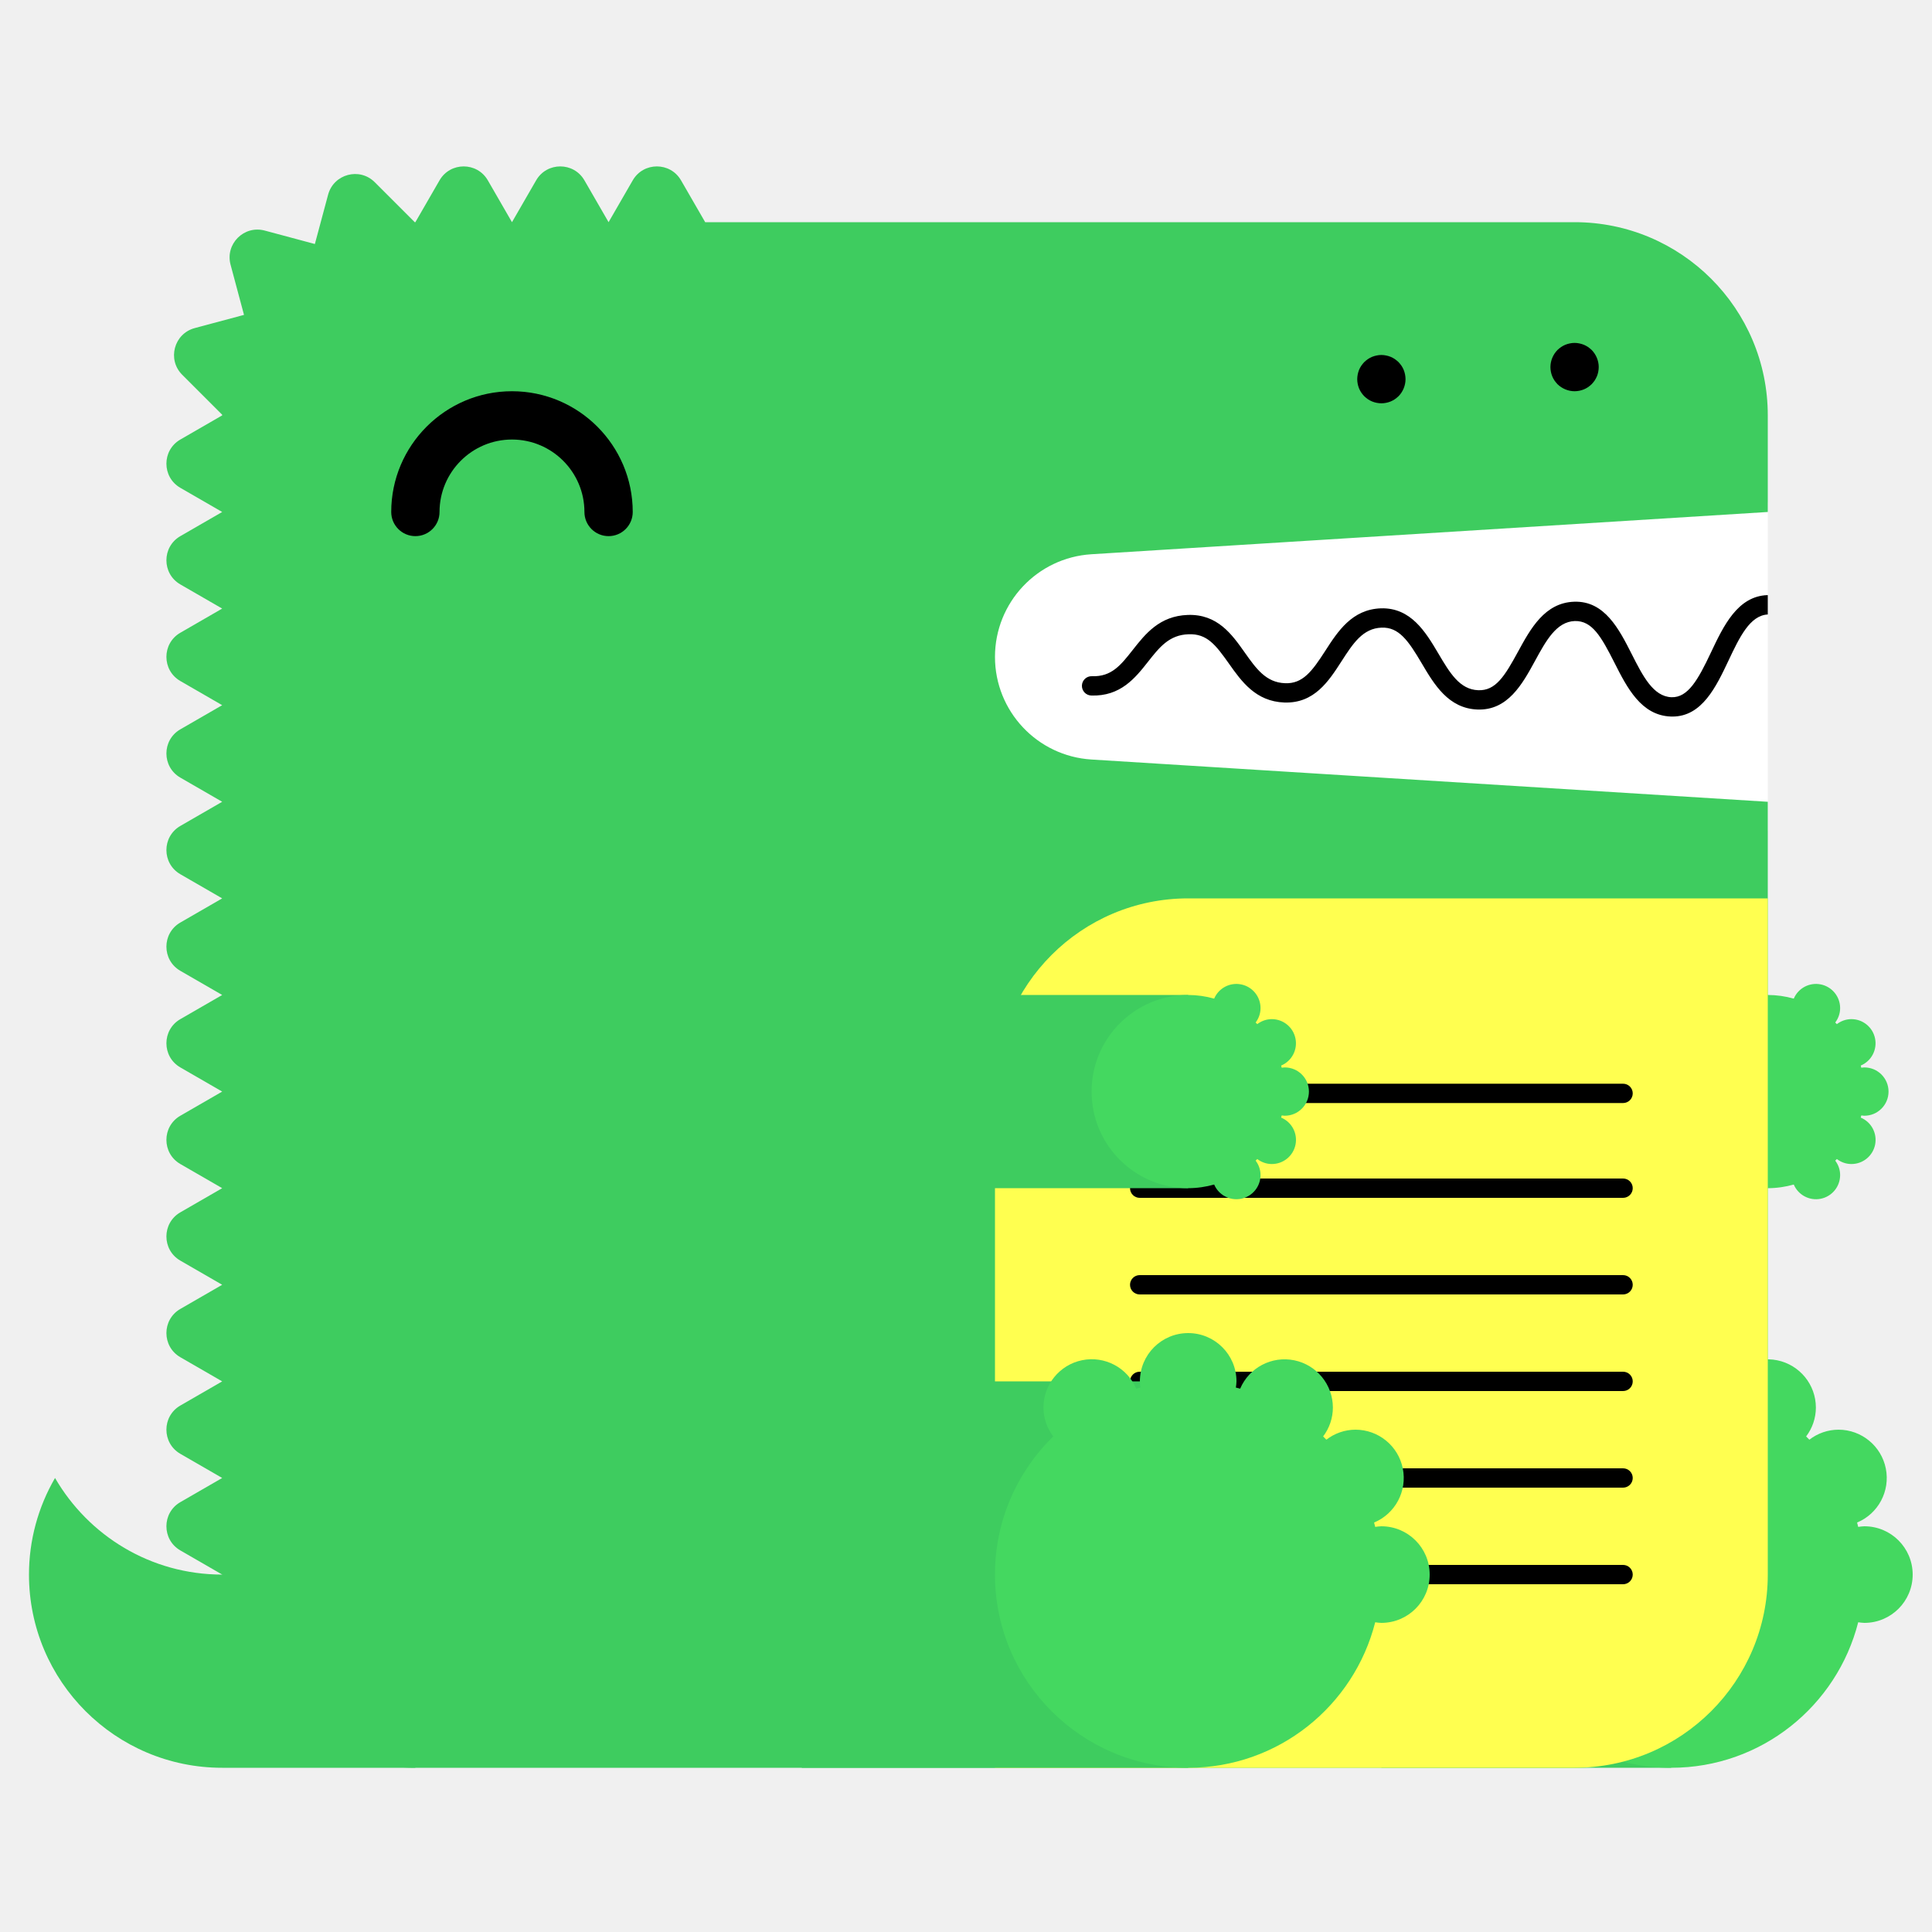
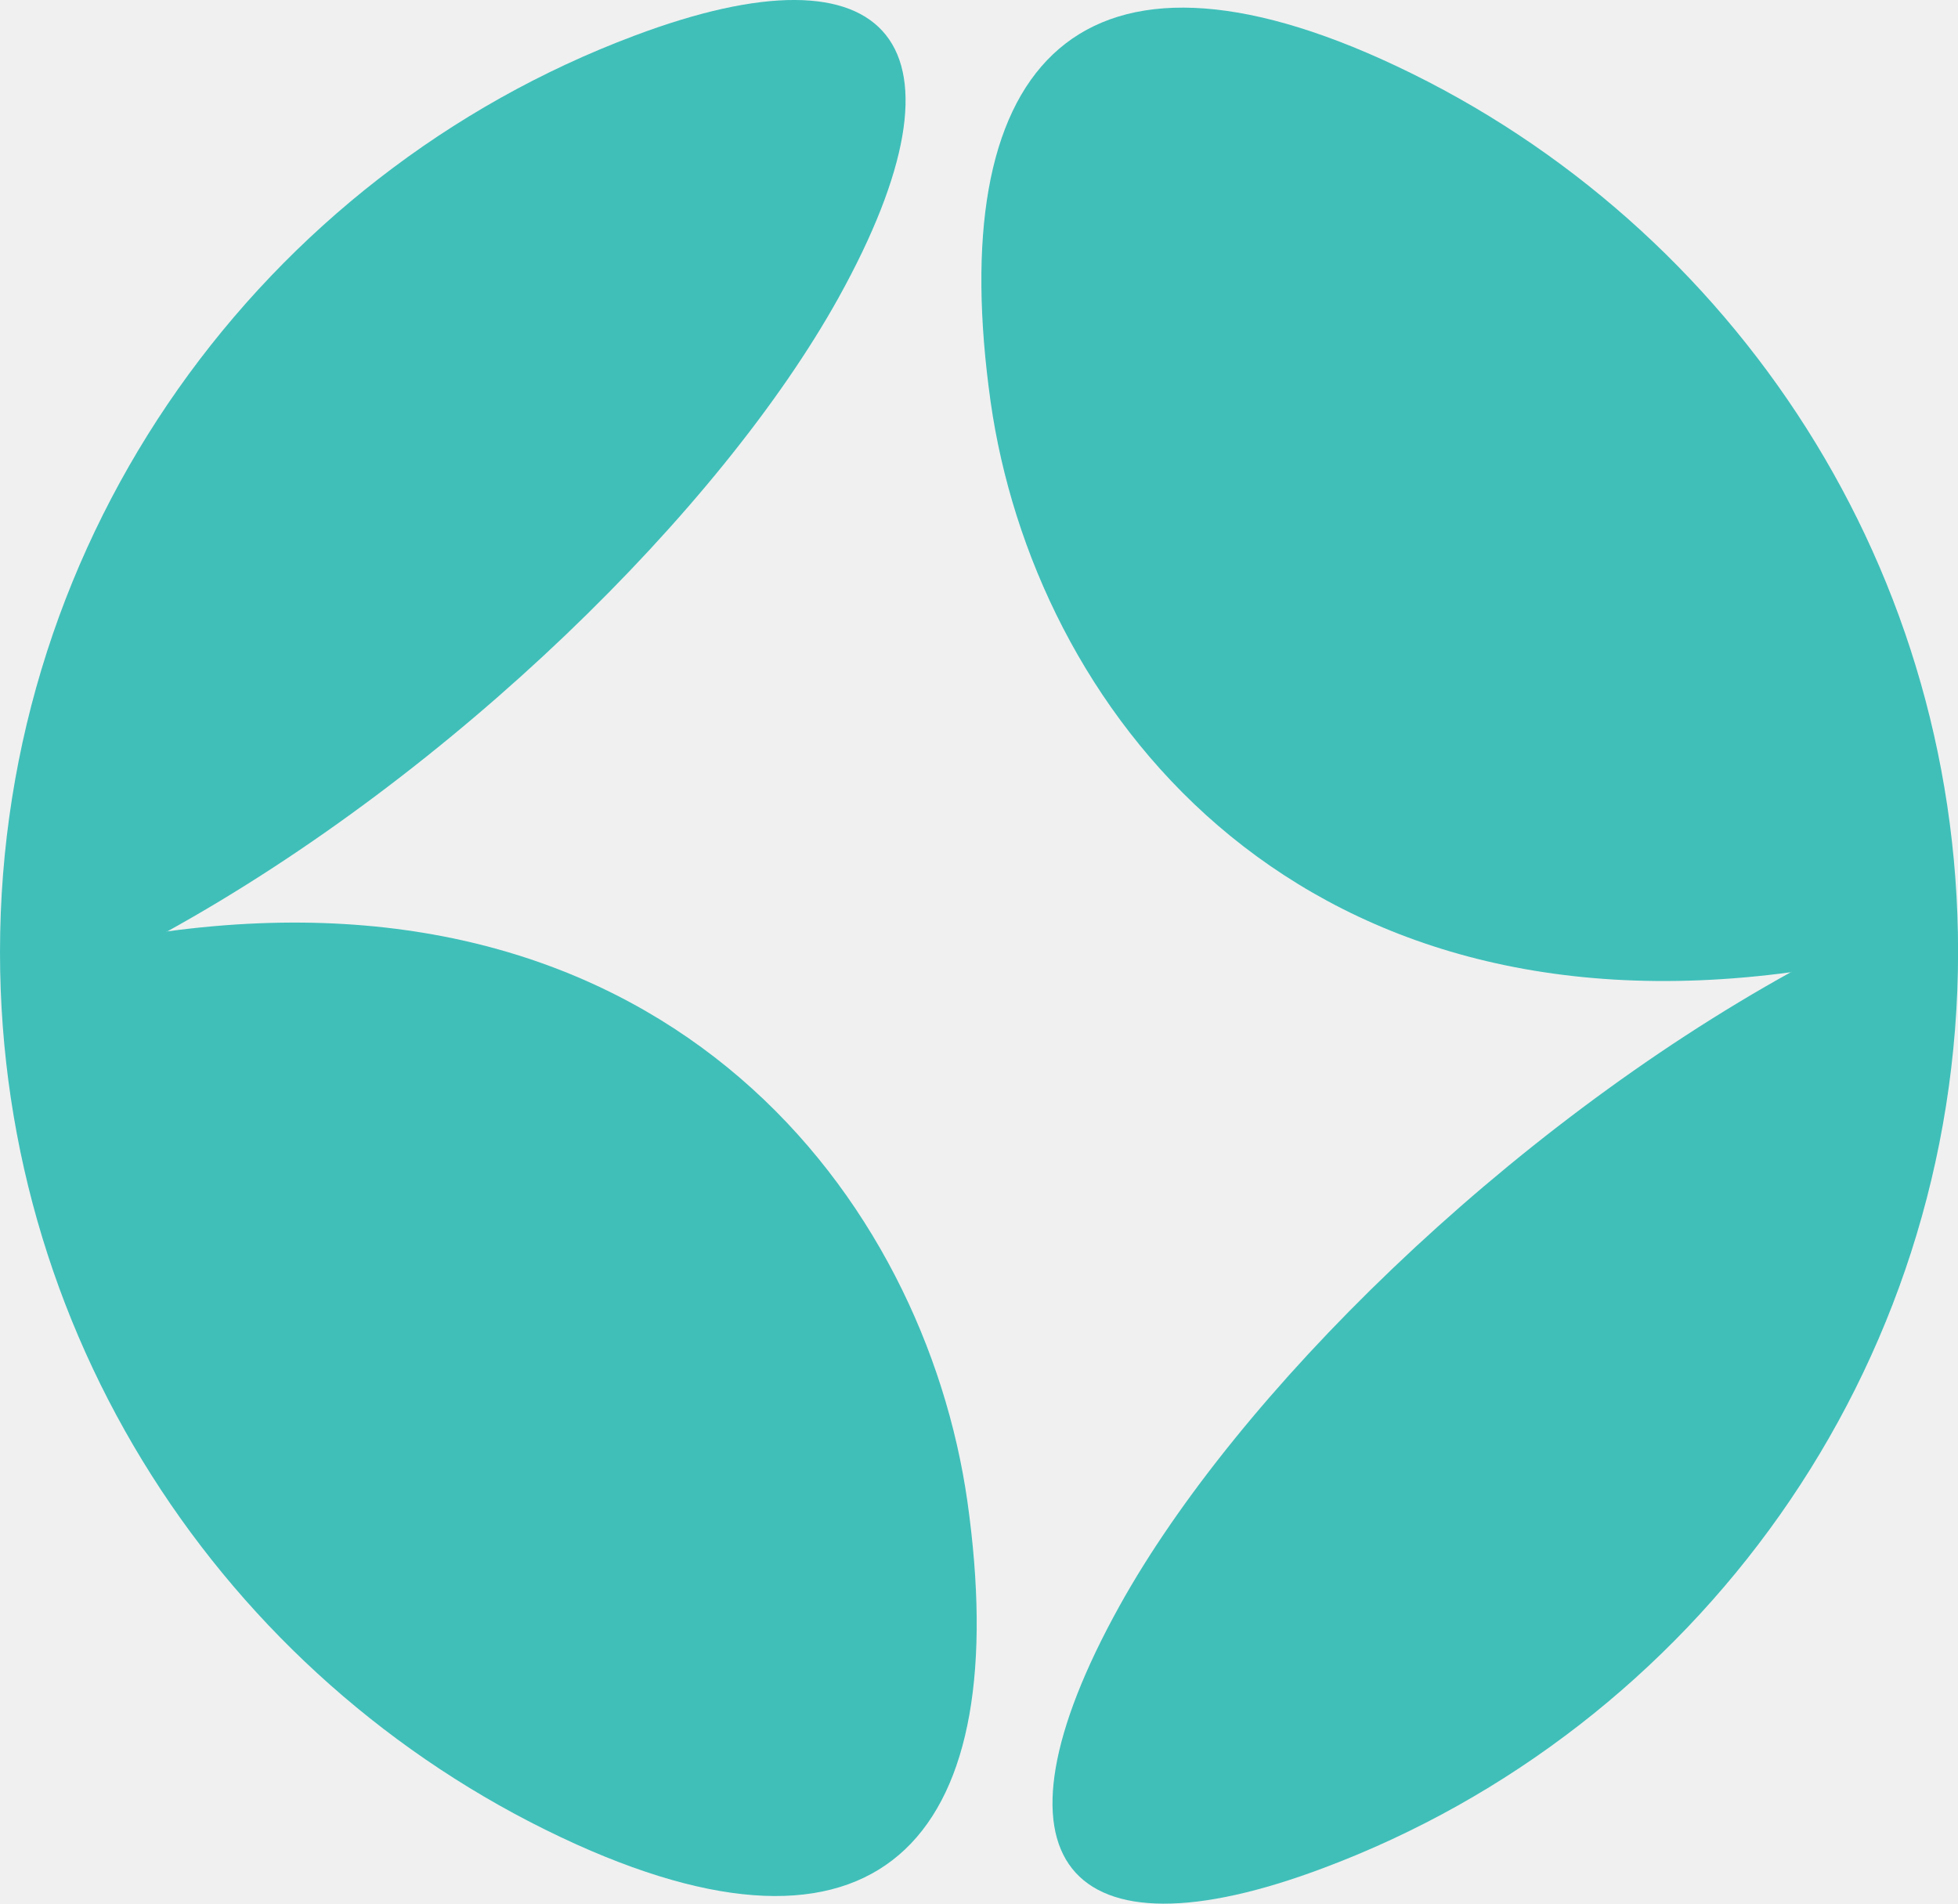
- <svg xmlns="http://www.w3.org/2000/svg" width="200" height="200" viewBox="0 0 200 200">
-   <g fill="none" fill-rule="evenodd">
-     <path fill="#FFF" d="M99 52h84v34H99z" />
-     <path d="M23 163c-7.398 0-13.843-4.027-17.303-10A19.886 19.886 0 0 0 3 163c0 11.046 8.954 20 20 20h20v-20H23z" fill="#3ECC5F" />
-     <path d="M112.98 57.376L183 53V43c0-11.046-8.954-20-20-20H73l-2.5-4.33c-1.112-1.925-3.889-1.925-5 0L63 23l-2.5-4.33c-1.111-1.925-3.889-1.925-5 0L53 23l-2.5-4.33c-1.111-1.925-3.889-1.925-5 0L43 23c-.022 0-.042.003-.065.003l-4.142-4.141c-1.57-1.571-4.252-.853-4.828 1.294l-1.369 5.104-5.192-1.392c-2.148-.575-4.111 1.389-3.535 3.536l1.39 5.193-5.102 1.367c-2.148.576-2.867 3.259-1.296 4.83l4.142 4.142c0 .021-.003.042-.003.064l-4.33 2.5c-1.925 1.111-1.925 3.889 0 5L23 53l-4.33 2.5c-1.925 1.111-1.925 3.889 0 5L23 63l-4.33 2.5c-1.925 1.111-1.925 3.889 0 5L23 73l-4.33 2.5c-1.925 1.111-1.925 3.889 0 5L23 83l-4.33 2.5c-1.925 1.111-1.925 3.889 0 5L23 93l-4.33 2.5c-1.925 1.111-1.925 3.889 0 5L23 103l-4.33 2.5c-1.925 1.111-1.925 3.889 0 5L23 113l-4.33 2.5c-1.925 1.111-1.925 3.889 0 5L23 123l-4.33 2.5c-1.925 1.111-1.925 3.889 0 5L23 133l-4.33 2.5c-1.925 1.111-1.925 3.889 0 5L23 143l-4.33 2.5c-1.925 1.111-1.925 3.889 0 5L23 153l-4.33 2.5c-1.925 1.111-1.925 3.889 0 5L23 163c0 11.046 8.954 20 20 20h120c11.046 0 20-8.954 20-20V83l-70.02-4.376A10.645 10.645 0 0 1 103 68c0-5.621 4.37-10.273 9.98-10.624" fill="#3ECC5F" />
-     <path fill="#3ECC5F" d="M143 183h30v-40h-30z" />
-     <path d="M193 158c-.219 0-.428.037-.639.064-.038-.15-.074-.301-.116-.451A5 5 0 0 0 190.32 148a4.96 4.96 0 0 0-3.016 1.036 26.531 26.531 0 0 0-.335-.336 4.955 4.955 0 0 0 1.011-2.987 5 5 0 0 0-9.599-1.959c-.148-.042-.297-.077-.445-.115.027-.211.064-.42.064-.639a5 5 0 0 0-5-5 5 5 0 0 0-5 5c0 .219.037.428.064.639-.148.038-.297.073-.445.115a4.998 4.998 0 0 0-9.599 1.959c0 1.125.384 2.151 1.011 2.987-3.717 3.632-6.031 8.693-6.031 14.3 0 11.046 8.954 20 20 20 9.339 0 17.16-6.41 19.361-15.064.211.027.42.064.639.064a5 5 0 0 0 5-5 5 5 0 0 0-5-5" fill="#44D860" />
-     <path fill="#3ECC5F" d="M153 123h30v-20h-30z" />
-     <path d="M193 115.5a2.5 2.5 0 1 0 0-5c-.109 0-.214.019-.319.032-.02-.075-.037-.15-.058-.225a2.501 2.501 0 0 0-.963-4.807c-.569 0-1.088.197-1.508.518a6.653 6.653 0 0 0-.168-.168c.314-.417.506-.931.506-1.494a2.5 2.5 0 0 0-4.8-.979A9.987 9.987 0 0 0 183 103c-5.522 0-10 4.478-10 10s4.478 10 10 10c.934 0 1.833-.138 2.69-.377a2.5 2.5 0 0 0 4.8-.979c0-.563-.192-1.077-.506-1.494.057-.055.113-.111.168-.168.42.321.939.518 1.508.518a2.5 2.5 0 0 0 .963-4.807c.021-.074.038-.15.058-.225.105.013.21.032.319.032" fill="#44D860" />
-     <path d="M63 55.5a2.5 2.5 0 0 1-2.5-2.5c0-4.136-3.364-7.5-7.5-7.5s-7.5 3.364-7.5 7.5a2.5 2.5 0 1 1-5 0c0-6.893 5.607-12.5 12.5-12.5S65.5 46.107 65.5 53a2.5 2.5 0 0 1-2.5 2.5" fill="#000" />
-     <path d="M103 183h60c11.046 0 20-8.954 20-20V93h-60c-11.046 0-20 8.954-20 20v70z" fill="#FFFF50" />
-     <path d="M168.02 124h-50.04a1 1 0 1 1 0-2h50.04a1 1 0 1 1 0 2m0 20h-50.04a1 1 0 1 1 0-2h50.04a1 1 0 1 1 0 2m0 20h-50.04a1 1 0 1 1 0-2h50.04a1 1 0 1 1 0 2m0-49.814h-50.04a1 1 0 1 1 0-2h50.04a1 1 0 1 1 0 2m0 19.814h-50.04a1 1 0 1 1 0-2h50.04a1 1 0 1 1 0 2m0 20h-50.04a1 1 0 1 1 0-2h50.04a1 1 0 1 1 0 2M183 61.611c-.012 0-.022-.006-.034-.005-3.09.105-4.552 3.196-5.842 5.923-1.346 2.85-2.387 4.703-4.093 4.647-1.889-.068-2.969-2.202-4.113-4.46-1.314-2.594-2.814-5.536-5.963-5.426-3.046.104-4.513 2.794-5.807 5.167-1.377 2.528-2.314 4.065-4.121 3.994-1.927-.07-2.951-1.805-4.136-3.813-1.321-2.236-2.848-4.75-5.936-4.664-2.994.103-4.465 2.385-5.763 4.4-1.373 2.13-2.335 3.428-4.165 3.351-1.973-.07-2.992-1.51-4.171-3.177-1.324-1.873-2.816-3.993-5.895-3.89-2.928.1-4.399 1.97-5.696 3.618-1.232 1.564-2.194 2.802-4.229 2.724a1 1 0 0 0-.072 2c3.017.101 4.545-1.8 5.872-3.487 1.177-1.496 2.193-2.787 4.193-2.855 1.926-.082 2.829 1.115 4.195 3.045 1.297 1.834 2.769 3.914 5.731 4.021 3.103.104 4.596-2.215 5.918-4.267 1.182-1.834 2.202-3.417 4.15-3.484 1.793-.067 2.769 1.35 4.145 3.681 1.297 2.197 2.766 4.686 5.787 4.796 3.125.108 4.634-2.62 5.949-5.035 1.139-2.088 2.214-4.06 4.119-4.126 1.793-.042 2.728 1.595 4.111 4.33 1.292 2.553 2.757 5.445 5.825 5.556l.169.003c3.064 0 4.518-3.075 5.805-5.794 1.139-2.41 2.217-4.68 4.067-4.773v-2z" fill="#000" />
-     <path fill="#3ECC5F" d="M83 183h40v-40H83z" />
-     <path d="M143 158c-.219 0-.428.037-.639.064-.038-.15-.074-.301-.116-.451A5 5 0 0 0 140.32 148a4.96 4.96 0 0 0-3.016 1.036 26.531 26.531 0 0 0-.335-.336 4.955 4.955 0 0 0 1.011-2.987 5 5 0 0 0-9.599-1.959c-.148-.042-.297-.077-.445-.115.027-.211.064-.42.064-.639a5 5 0 0 0-5-5 5 5 0 0 0-5 5c0 .219.037.428.064.639-.148.038-.297.073-.445.115a4.998 4.998 0 0 0-9.599 1.959c0 1.125.384 2.151 1.011 2.987-3.717 3.632-6.031 8.693-6.031 14.3 0 11.046 8.954 20 20 20 9.339 0 17.16-6.41 19.361-15.064.211.027.42.064.639.064a5 5 0 0 0 5-5 5 5 0 0 0-5-5" fill="#44D860" />
-     <path fill="#3ECC5F" d="M83 123h40v-20H83z" />
-     <path d="M133 115.5a2.5 2.5 0 1 0 0-5c-.109 0-.214.019-.319.032-.02-.075-.037-.15-.058-.225a2.501 2.501 0 0 0-.963-4.807c-.569 0-1.088.197-1.508.518a6.653 6.653 0 0 0-.168-.168c.314-.417.506-.931.506-1.494a2.5 2.5 0 0 0-4.8-.979A9.987 9.987 0 0 0 123 103c-5.522 0-10 4.478-10 10s4.478 10 10 10c.934 0 1.833-.138 2.69-.377a2.5 2.5 0 0 0 4.8-.979c0-.563-.192-1.077-.506-1.494.057-.055.113-.111.168-.168.42.321.939.518 1.508.518a2.5 2.5 0 0 0 .963-4.807c.021-.074.038-.15.058-.225.105.013.21.032.319.032" fill="#44D860" />
-     <path d="M143 41.75c-.16 0-.33-.02-.49-.05a2.52 2.52 0 0 1-.47-.14c-.15-.06-.29-.14-.431-.23-.13-.09-.259-.2-.38-.31-.109-.12-.219-.24-.309-.38s-.17-.28-.231-.43a2.619 2.619 0 0 1-.189-.96c0-.16.02-.33.05-.49.03-.16.08-.31.139-.47.061-.15.141-.29.231-.43.09-.13.2-.26.309-.38.121-.11.25-.22.38-.31.141-.09.281-.17.431-.23.149-.06.31-.11.47-.14.32-.07.65-.07.98 0 .159.03.32.08.47.14.149.06.29.14.43.23.13.09.259.2.38.31.11.12.22.25.31.38.09.14.17.28.23.43.06.16.11.31.14.47.029.16.05.33.05.49 0 .66-.271 1.31-.73 1.77-.121.11-.25.22-.38.31-.14.09-.281.17-.43.23a2.565 2.565 0 0 1-.96.19m20-1.25c-.66 0-1.3-.27-1.771-.73a3.802 3.802 0 0 1-.309-.38c-.09-.14-.17-.28-.231-.43a2.619 2.619 0 0 1-.189-.96c0-.66.27-1.3.729-1.77.121-.11.25-.22.38-.31.141-.09.281-.17.431-.23.149-.06.31-.11.47-.14.32-.07.66-.07.98 0 .159.03.32.08.47.14.149.06.29.14.43.23.13.09.259.2.38.31.459.47.73 1.11.73 1.77 0 .16-.021.33-.05.49-.03.16-.08.32-.14.47-.07.15-.14.29-.23.43-.09.13-.2.26-.31.38-.121.11-.25.22-.38.31-.14.09-.281.17-.43.23a2.565 2.565 0 0 1-.96.19" fill="#000" />
-   </g>
+ <svg xmlns="http://www.w3.org/2000/svg" id="Laag_1" data-name="Laag 1" viewBox="0 0 246.86 240">
+   <defs>
+     <style>
+       .cls-1 {
+         fill: #40bfb9;
+         fill-rule: evenodd;
+       }
+     </style>
+   </defs>
+   <path class="cls-1" d="M21.04,117.43c63.52-8.57,95.51,33.85,100.93,71.88,5.89,41.8-10.42,60.71-49.26,43.24C29.87,213.22,0,170.12,0,120.04,0,67.21,33.23,22.05,79.96,4.51c32.55-12.26,43.51,1.03,25.76,33.03-14.8,26.65-48.65,60.02-84.76,79.96l.07-.07Z" />
+   <path class="cls-1" d="M225.83,122.57c-63.52,8.56-95.51-33.85-100.93-71.88-5.89-41.8,10.42-60.71,49.27-43.23,42.82,19.32,72.7,62.42,72.7,112.51,0,52.9-33.23,97.98-79.96,115.52-32.55,12.27-43.51-1.03-25.76-33.03,14.8-26.65,48.65-60.02,84.76-79.96l-.07.07Z" />
</svg>
